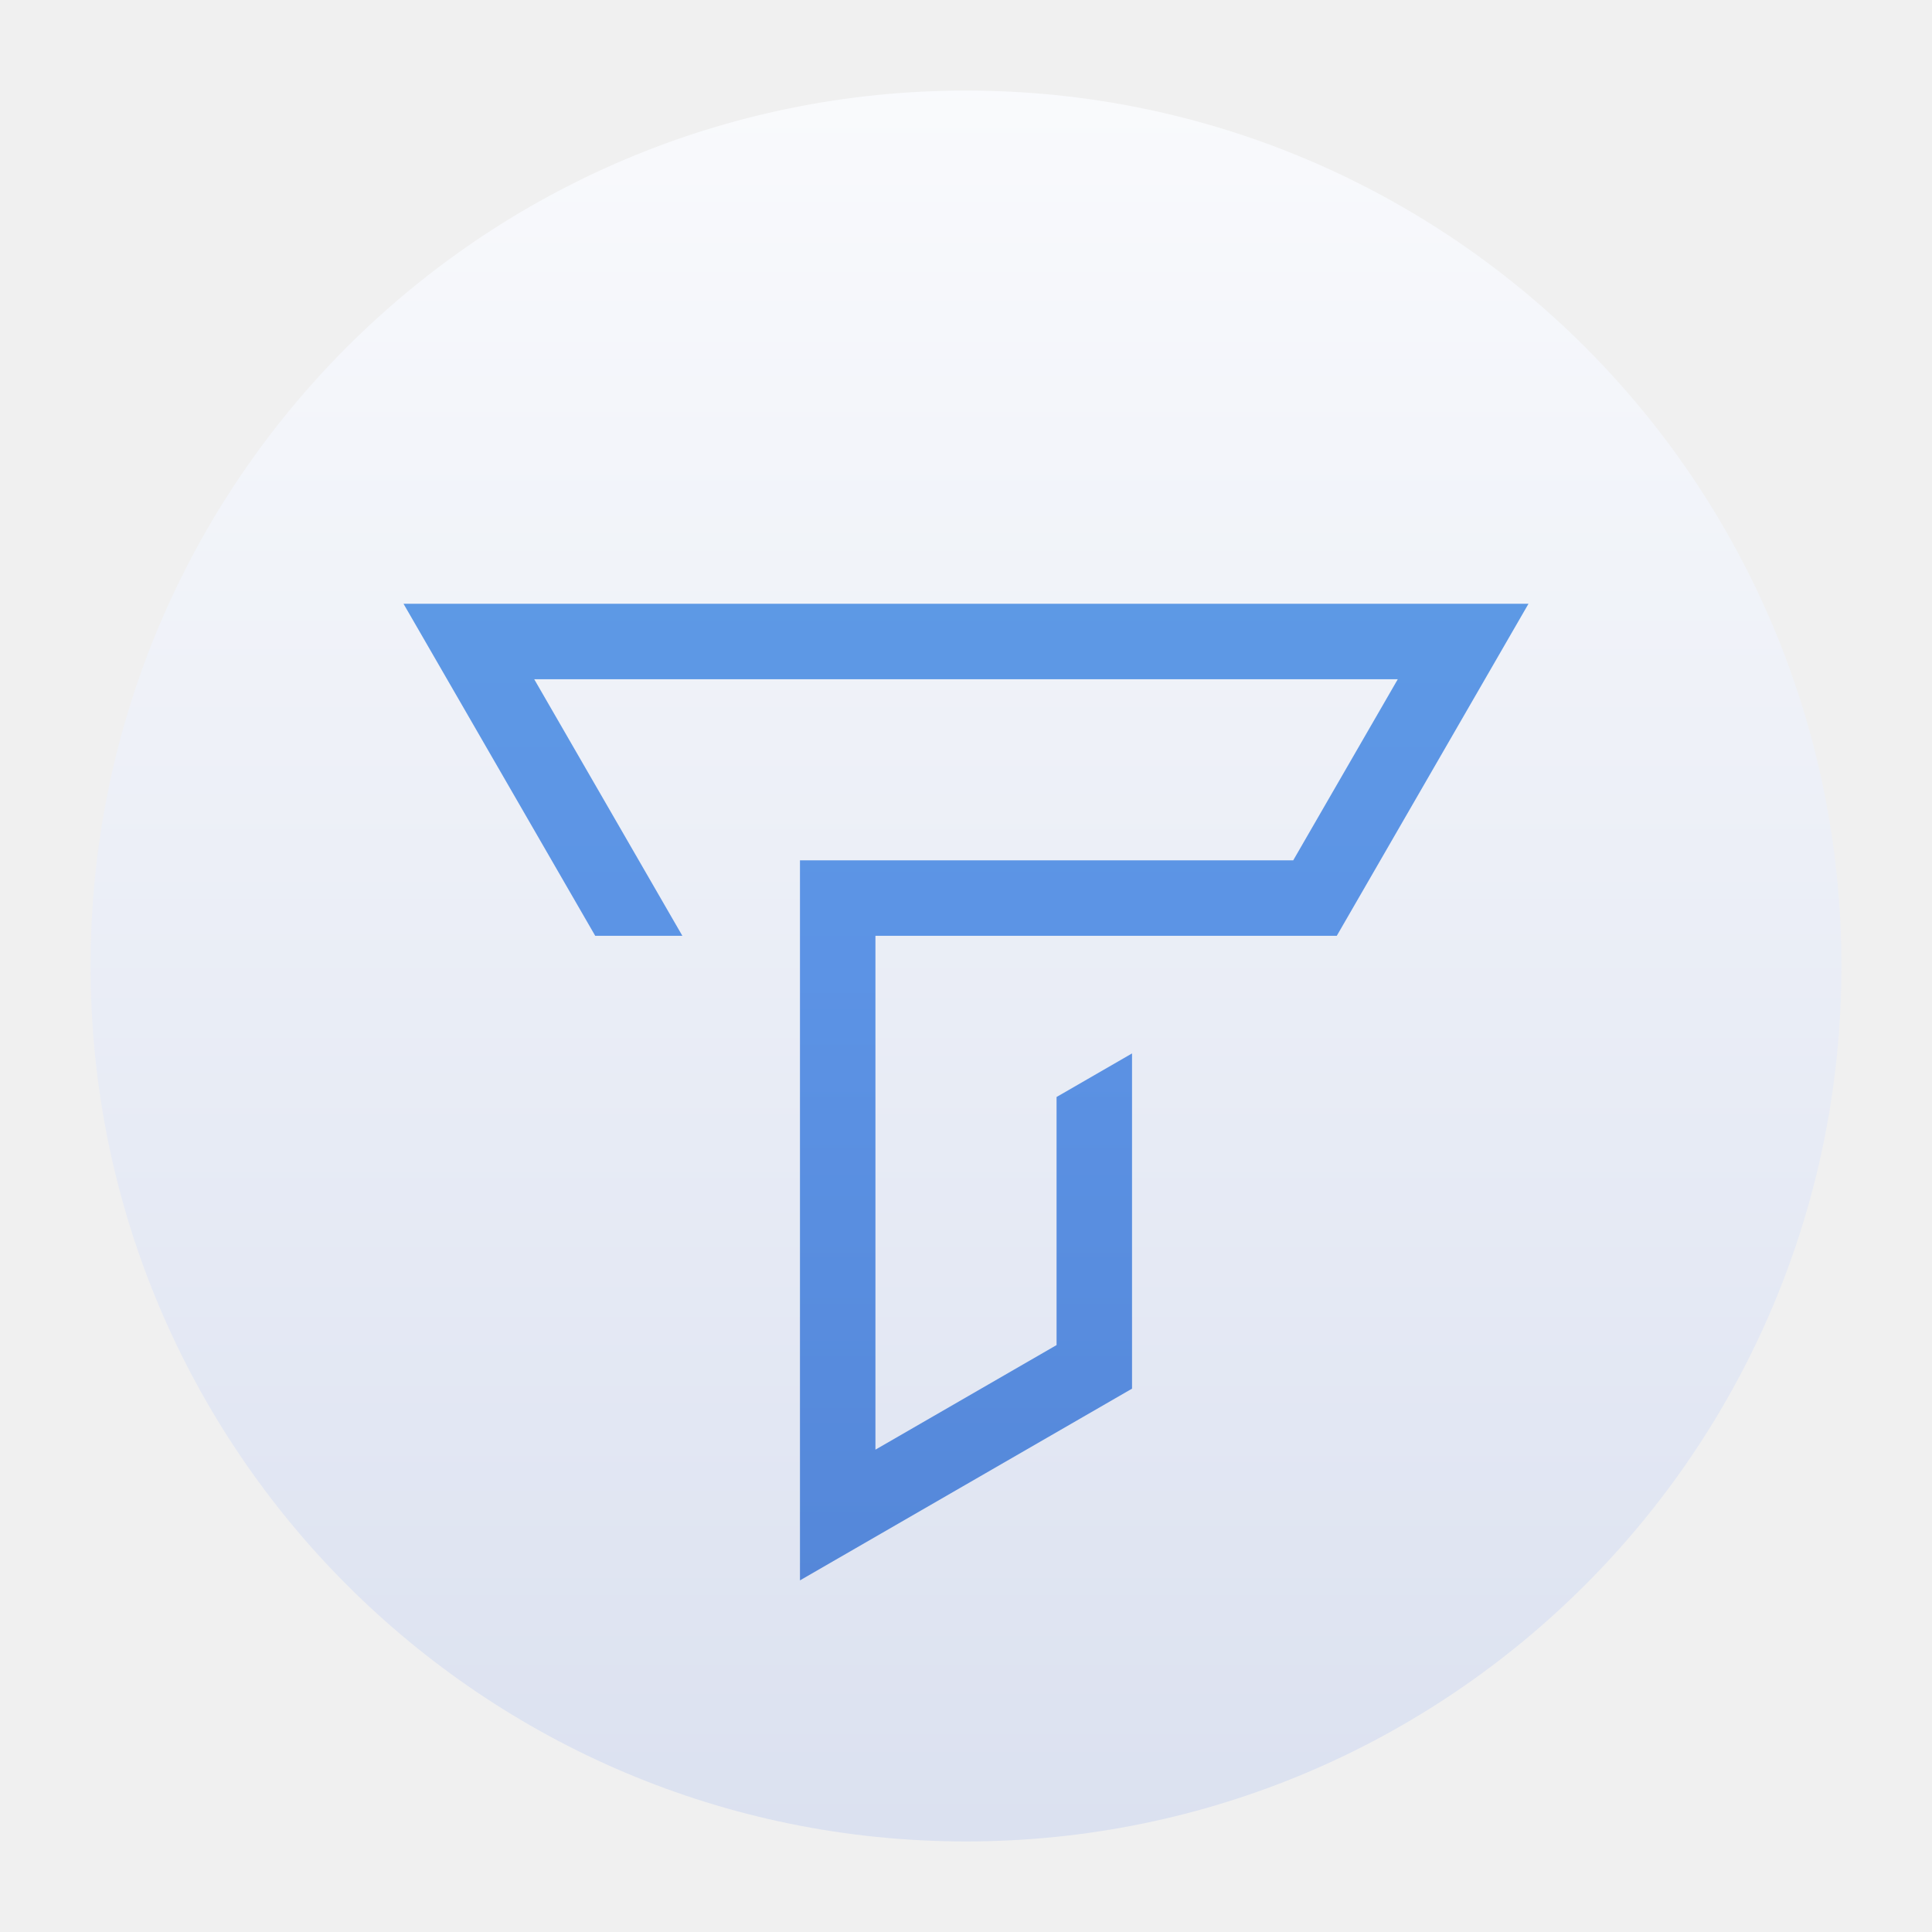
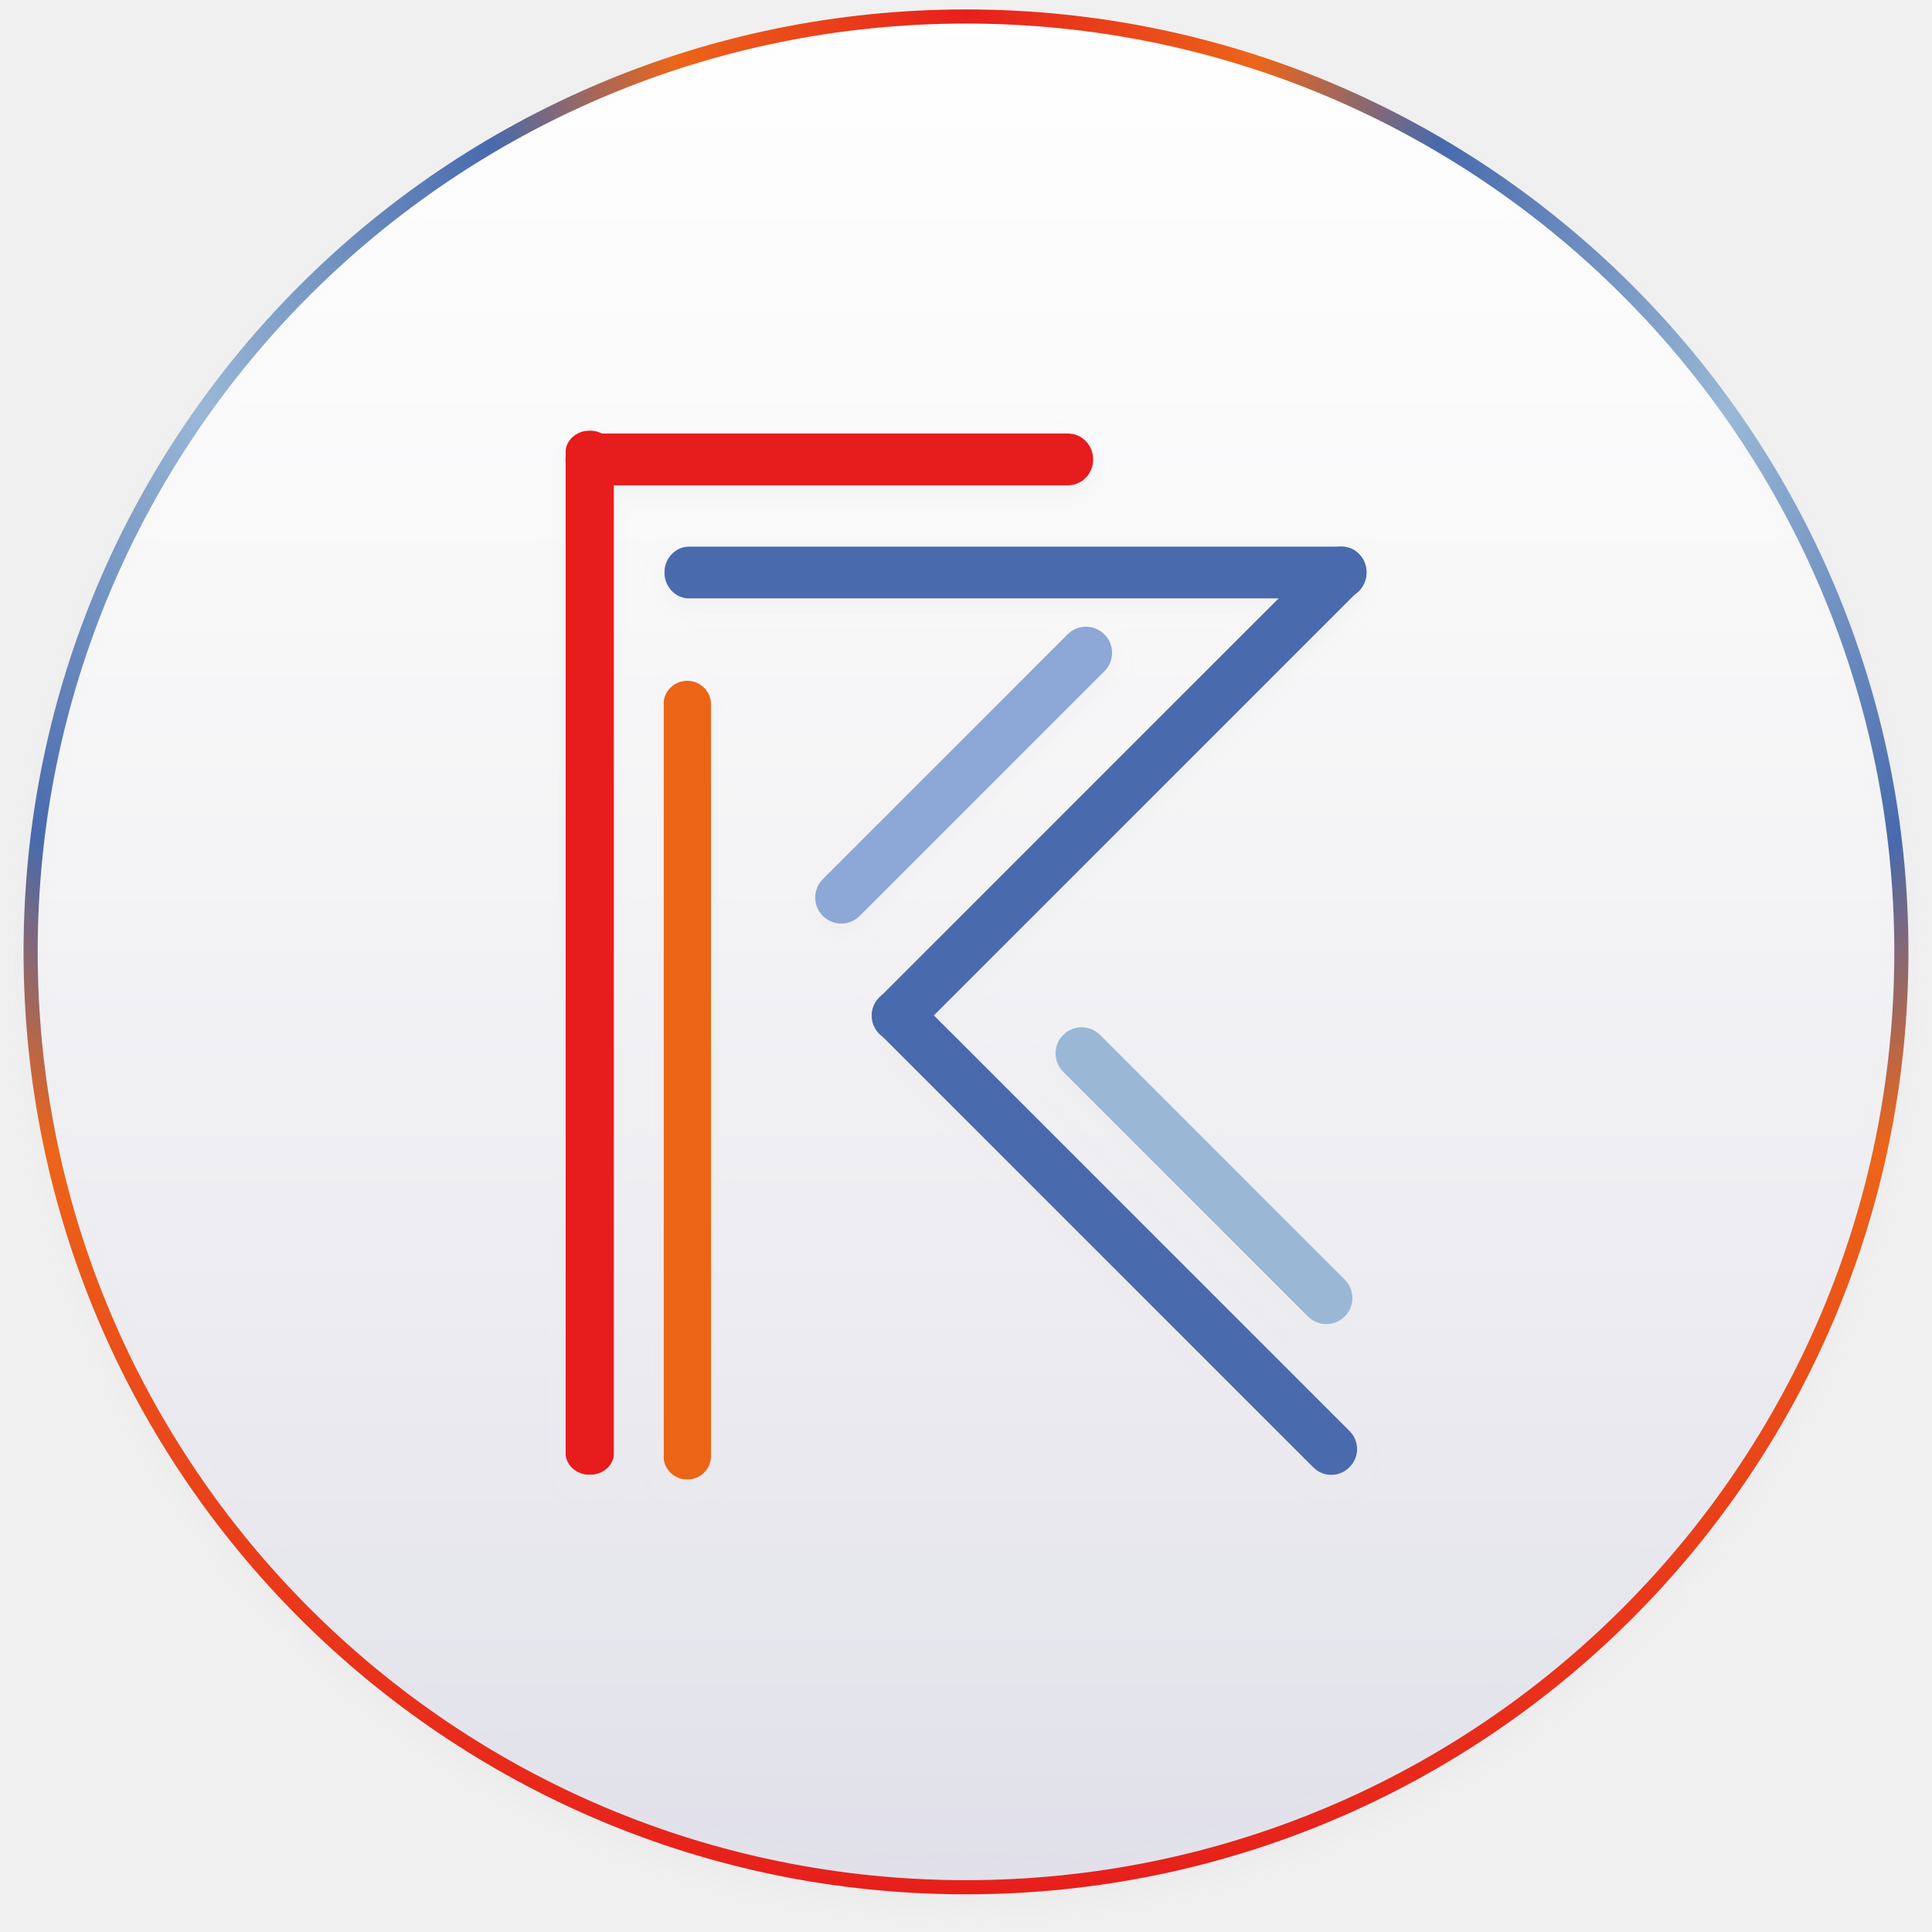
- <svg xmlns="http://www.w3.org/2000/svg" version="1.1" id="Ebene_1" x="0px" y="0px" viewBox="0 0 128 128" enable-background="new 0 0 128 128" xml:space="preserve">
-   <linearGradient id="SVGID_1_" gradientUnits="userSpaceOnUse" x1="64" y1="-16.549" x2="64" y2="121.828">
-     <stop offset="0" style="stop-color:#FFFFFF" />
-     <stop offset="1" style="stop-color:#DBE1F0" />
-   </linearGradient>
-   <circle fill="url(#SVGID_1_)" cx="64" cy="64" r="58" />
-   <linearGradient id="SVGID_2_" gradientUnits="userSpaceOnUse" x1="64" y1="-128.164" x2="64" y2="256.33">
-     <stop offset="0" style="stop-color:#68C1E8" />
-     <stop offset="0.5" style="stop-color:#5C93E5" />
-     <stop offset="1" style="stop-color:#395BAC" />
-   </linearGradient>
-   <polygon fill="url(#SVGID_2_)" points="101.267,40 26.733,40 39.435,62 45.208,62 35.393,45 92.607,45 85.679,57 53,57 53,104.704  75,92.002 75,69.792 70,72.679 70,89.115 58,96.044 58,62 88.565,62 " />
+ <svg xmlns="http://www.w3.org/2000/svg" xmlns:xlink="http://www.w3.org/1999/xlink" width="410px" height="410px" viewBox="0 0 410 410" version="1.1">
+   <defs>
+     <linearGradient x1="50%" y1="0%" x2="50%" y2="100%" id="linearGradient-1">
+       <stop stop-color="#FFFFFF" offset="0%" />
+       <stop stop-color="#D6D6DC" offset="100%" />
+     </linearGradient>
+     <linearGradient x1="50%" y1="33.001%" x2="50%" y2="114.719%" id="linearGradient-2">
+       <stop stop-color="#F0F0F0" stop-opacity="0.5" offset="0%" />
+       <stop stop-color="#B1B0E2" stop-opacity="0.5" offset="100%" />
+     </linearGradient>
+     <radialGradient cx="50%" cy="0%" fx="50%" fy="0%" r="100%" id="radialGradient-3">
+       <stop stop-color="#E71F1B" offset="0%" />
+       <stop stop-color="#EC6519" offset="15.749%" />
+       <stop stop-color="#486AAD" offset="26.138%" />
+       <stop stop-color="#9AB8D6" offset="45.878%" />
+       <stop stop-color="#486AAD" offset="66.293%" />
+       <stop stop-color="#EC6519" offset="77.755%" />
+       <stop stop-color="#E71F1B" offset="100%" />
+     </radialGradient>
+     <rect id="path-4" x="0" y="0" width="400" height="400" rx="200" />
+     <filter x="-2.2%" y="-1.5%" width="104.5%" height="104.5%" filterUnits="objectBoundingBox" id="filter-5">
+       <feOffset dx="0" dy="3" in="SourceAlpha" result="shadowOffsetOuter1" />
+       <feGaussianBlur stdDeviation="2.5" in="shadowOffsetOuter1" result="shadowBlurOuter1" />
+       <feComposite in="shadowBlurOuter1" in2="SourceAlpha" operator="out" result="shadowBlurOuter1" />
+       <feColorMatrix values="0 0 0 0 0.883   0 0 0 0 0.883   0 0 0 0 0.883  0 0 0 0.302 0" type="matrix" in="shadowBlurOuter1" />
+     </filter>
+     <filter x="-2.4%" y="-1.6%" width="104.8%" height="104.8%" filterUnits="objectBoundingBox" id="filter-6">
+       <feGaussianBlur stdDeviation="4" in="SourceAlpha" result="shadowBlurInner1" />
+       <feOffset dx="0" dy="-1" in="shadowBlurInner1" result="shadowOffsetInner1" />
+       <feComposite in="shadowOffsetInner1" in2="SourceAlpha" operator="arithmetic" k2="-1" k3="1" result="shadowInnerInner1" />
+       <feColorMatrix values="0 0 0 0 0.874   0 0 0 0 0.872   0 0 0 0 0.872  0 0 0 0.201 0" type="matrix" in="shadowInnerInner1" result="shadowMatrixInner1" />
+       <feGaussianBlur stdDeviation="2.5" in="SourceAlpha" result="shadowBlurInner2" />
+       <feOffset dx="0" dy="-2" in="shadowBlurInner2" result="shadowOffsetInner2" />
+       <feComposite in="shadowOffsetInner2" in2="SourceAlpha" operator="arithmetic" k2="-1" k3="1" result="shadowInnerInner2" />
+       <feColorMatrix values="0 0 0 0 0.949   0 0 0 0 0.949   0 0 0 0 0.949  0 0 0 0.148 0" type="matrix" in="shadowInnerInner2" result="shadowMatrixInner2" />
+       <feGaussianBlur stdDeviation="1" in="SourceAlpha" result="shadowBlurInner3" />
+       <feOffset dx="0" dy="3" in="shadowBlurInner3" result="shadowOffsetInner3" />
+       <feComposite in="shadowOffsetInner3" in2="SourceAlpha" operator="arithmetic" k2="-1" k3="1" result="shadowInnerInner3" />
+       <feColorMatrix values="0 0 0 0 1   0 0 0 0 1   0 0 0 0 1  0 0 0 0.748 0" type="matrix" in="shadowInnerInner3" result="shadowMatrixInner3" />
+       <feMerge>
+         <feMergeNode in="shadowMatrixInner1" />
+         <feMergeNode in="shadowMatrixInner2" />
+         <feMergeNode in="shadowMatrixInner3" />
+       </feMerge>
+     </filter>
+     <path d="M134,270 C208.006,270 268,209.558 268,135 C268,60.442 208.006,0 134,0 C59.994,0 0,60.442 0,135 C0,209.558 59.994,270 134,270 Z" id="path-7" />
+     <linearGradient x1="50%" y1="0%" x2="50%" y2="47.021%" id="linearGradient-9">
+       <stop stop-color="#FFFFFF" offset="0%" />
+       <stop stop-color="#FFFFFF" stop-opacity="0" offset="100%" />
+     </linearGradient>
+     <filter x="-1.0%" y="-1.6%" width="102.0%" height="103.2%" filterUnits="objectBoundingBox" id="filter-10">
+       <feGaussianBlur stdDeviation="1" in="SourceGraphic" />
+     </filter>
+     <filter x="-7.1%" y="-5.4%" width="114.1%" height="110.8%" filterUnits="objectBoundingBox" id="filter-11">
+       <feOffset dx="0" dy="2" in="SourceAlpha" result="shadowOffsetOuter1" />
+       <feGaussianBlur stdDeviation="2" in="shadowOffsetOuter1" result="shadowBlurOuter1" />
+       <feColorMatrix values="0 0 0 0 0.837   0 0 0 0 0.837   0 0 0 0 0.837  0 0 0 0.5 0" type="matrix" in="shadowBlurOuter1" result="shadowMatrixOuter1" />
+       <feMerge>
+         <feMergeNode in="shadowMatrixOuter1" />
+         <feMergeNode in="SourceGraphic" />
+       </feMerge>
+     </filter>
+     <polygon id="path-12" points="0.813 0.475 10.882 0.475 10.882 170 0.813 170" />
+     <polygon id="path-14" points="0.001 0.37 10.319 0.37 10.319 222 0.001 222" />
+   </defs>
+   <g id="Page-1" stroke="none" stroke-width="1" fill="none" fill-rule="evenodd">
+     <g id="画板" transform="translate(-48, -95)">
+       <g id="分组-2" transform="translate(53, 97)">
+         <g id="Rectangle-2">
+           <use fill="black" fill-opacity="1" filter="url(#filter-5)" xlink:href="#path-4" />
+           <use fill="url(#linearGradient-1)" fill-rule="evenodd" xlink:href="#path-4" />
+           <use fill="url(#linearGradient-2)" fill-rule="evenodd" style="mix-blend-mode: overlay;" xlink:href="#path-4" />
+           <use fill="black" fill-opacity="1" filter="url(#filter-6)" xlink:href="#path-4" />
+           <rect stroke="url(#radialGradient-3)" stroke-width="3" stroke-linejoin="square" x="1.5" y="1.5" width="397" height="397" rx="198.5" />
+         </g>
+         <g id="Path-2" transform="translate(67, 69)">
+           <mask id="mask-8" fill="white">
+             <use xlink:href="#path-7" />
+           </mask>
+           <g id="Mask" />
+           <path d="M133,-68.956 C148.663,-68.987 187.34,-69.044 214.634,-68.941 C207.56,-63.433 192.479,-66.199 199.088,-58.925 C205.696,-51.651 299.573,31.182 280.431,120.953 C279.784,123.154 243.993,47.694 133,44.633 C22.007,47.694 -13.784,123.154 -14.431,120.953 C-33.573,31.182 60.304,-51.651 66.912,-58.925 C73.521,-66.199 58.44,-63.433 51.366,-68.941 C78.66,-69.044 117.338,-68.987 133,-68.956 Z" fill="url(#linearGradient-9)" opacity="0.397" style="mix-blend-mode: overlay;" filter="url(#filter-10)" mask="url(#mask-8)" />
+         </g>
+         <g id="分组" filter="url(#filter-11)" transform="translate(115, 89)">
+           <g transform="translate(20, 53)">
+             <mask id="mask-13" fill="white">
+               <use xlink:href="#path-12" />
+             </mask>
+             <g id="Clip-2" />
+             <path d="M5.847,0.475 C8.626,0.475 10.882,2.688 10.882,5.417 L10.882,165.059 C10.882,167.787 8.626,170 5.847,170 C3.066,170 0.813,167.787 0.813,165.059 L0.813,5.417 C0.813,2.688 3.066,0.475 5.847,0.475" id="Fill-1" fill="#EC6519" mask="url(#mask-13)" />
+           </g>
+           <path d="M5.341,1 L106.659,1 C109.608,1 112,3.463 112,6.5 C112,9.537 109.608,12 106.659,12 L5.341,12 C2.39,12 0,9.537 0,6.5 C0,3.463 2.39,1 5.341,1" id="Fill-3" fill="#E71F1B" />
+           <g>
+             <mask id="mask-15" fill="white">
+               <use xlink:href="#path-14" />
+             </mask>
+             <g id="Clip-6" />
+             <path d="M5.16,0.37 C8.009,0.37 10.319,2.452 10.319,5.019 L10.319,217.352 C10.319,219.917 8.009,222 5.16,222 C2.311,222 0.001,219.917 0.001,217.352 L0.001,5.019 C0.001,2.452 2.311,0.37 5.16,0.37" id="Fill-5" fill="#E71F1B" mask="url(#mask-15)" />
+           </g>
+           <path d="M26.235,25 L164.765,25 C167.656,25 170,27.463 170,30.5 C170,33.537 167.656,36 164.765,36 L26.235,36 C23.344,36 21,33.537 21,30.5 C21,27.463 23.344,25 26.235,25" id="Fill-7" fill="#486AAD" />
+           <path d="M66.595,120.726 L160.726,26.597 C162.849,24.472 166.292,24.467 168.412,26.588 C170.533,28.708 170.528,32.149 168.403,34.274 L74.272,128.403 C72.147,130.528 68.706,130.533 66.588,128.412 C64.467,126.292 64.472,122.851 66.595,120.726" id="Fill-9" fill="#486AAD" />
+           <path d="M74.279,120.572 L166.426,212.718 C168.525,214.817 168.525,218.215 166.426,220.311 L166.312,220.428 C164.216,222.524 160.815,222.524 158.719,220.428 L66.572,128.279 C64.476,126.183 64.476,122.783 66.572,120.689 L66.686,120.572 C68.783,118.476 72.183,118.476 74.279,120.572" id="Fill-11" fill="#486AAD" />
+           <path d="M54.618,95.56 L106.56,43.616 C108.715,41.461 112.213,41.461 114.368,43.616 L114.384,43.632 C116.539,45.787 116.539,49.283 114.384,51.44 L62.441,103.384 C60.284,105.539 56.791,105.539 54.634,103.384 L54.618,103.368 C52.461,101.213 52.461,97.717 54.618,95.56" id="Fill-13" fill="#8DA7D6" />
+           <path d="M113.44,128.616 L165.382,180.56 C167.539,182.715 167.539,186.211 165.382,188.368 L165.366,188.384 C163.211,190.539 159.716,190.539 157.559,188.384 L105.616,136.44 C103.461,134.285 103.461,130.789 105.616,128.635 L105.632,128.616 C107.787,126.461 111.285,126.461 113.44,128.616" id="Fill-15" fill="#9AB8D6" />
+         </g>
+       </g>
+     </g>
+   </g>
</svg>
